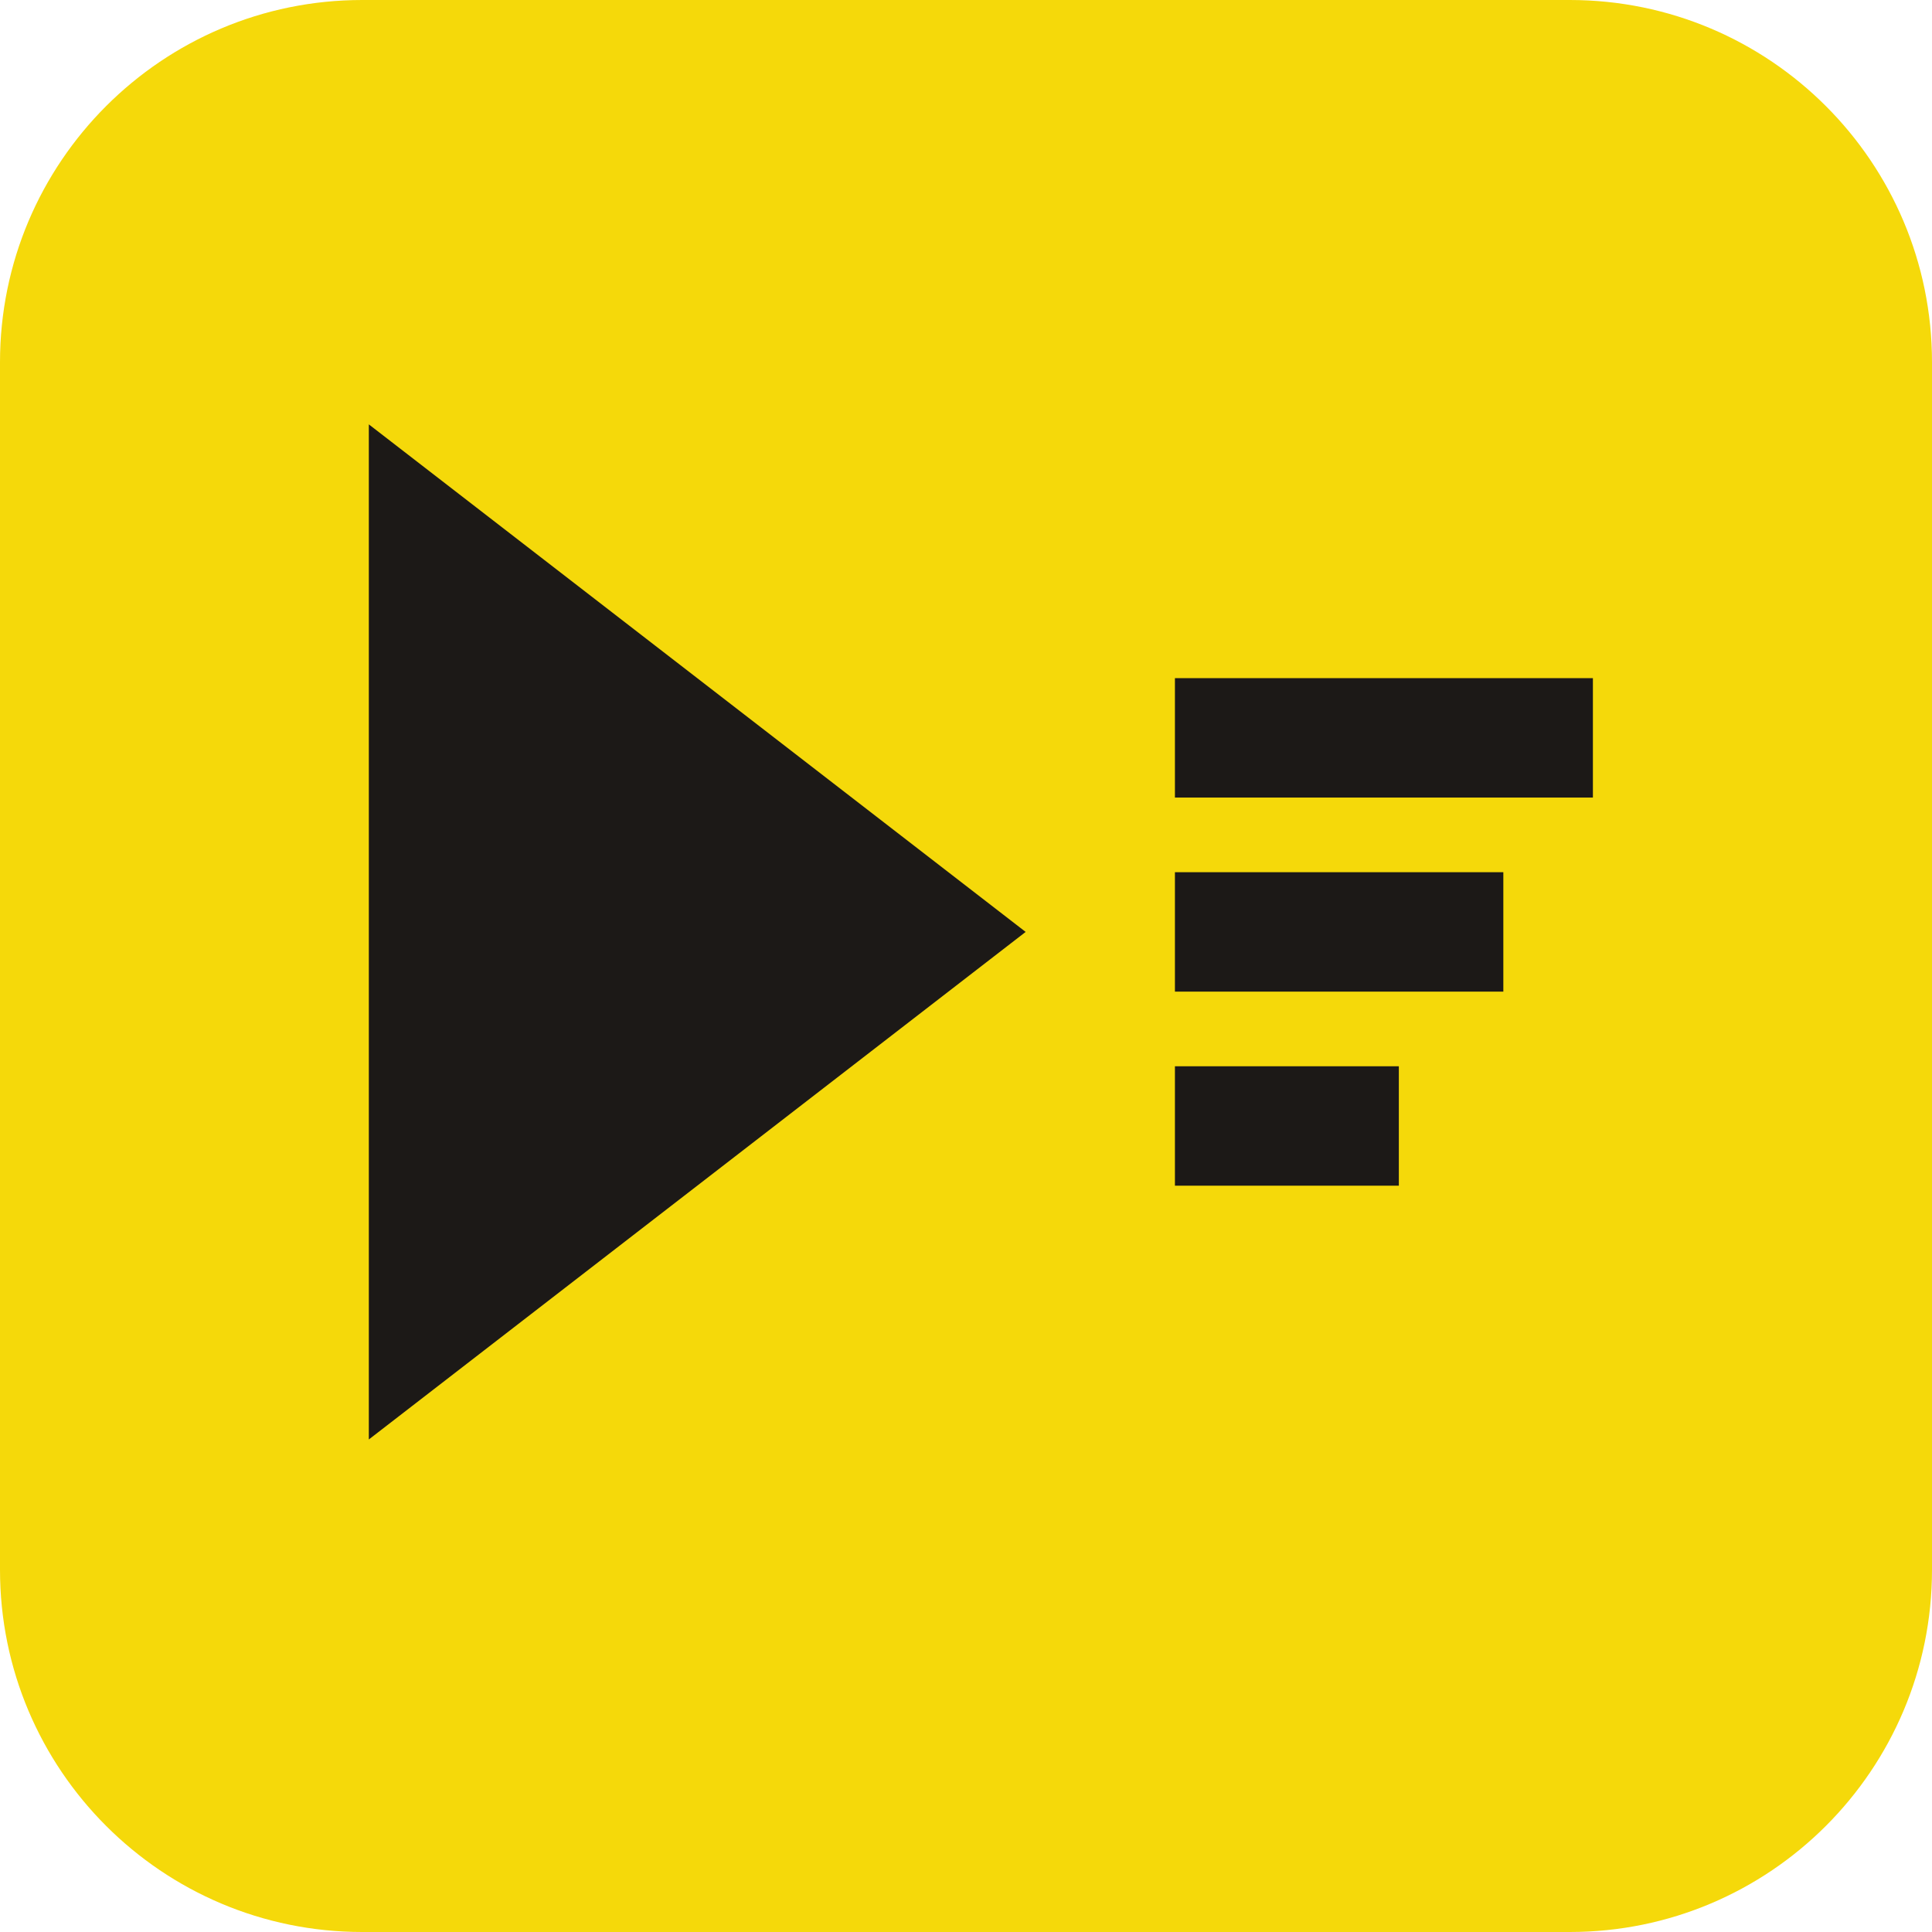
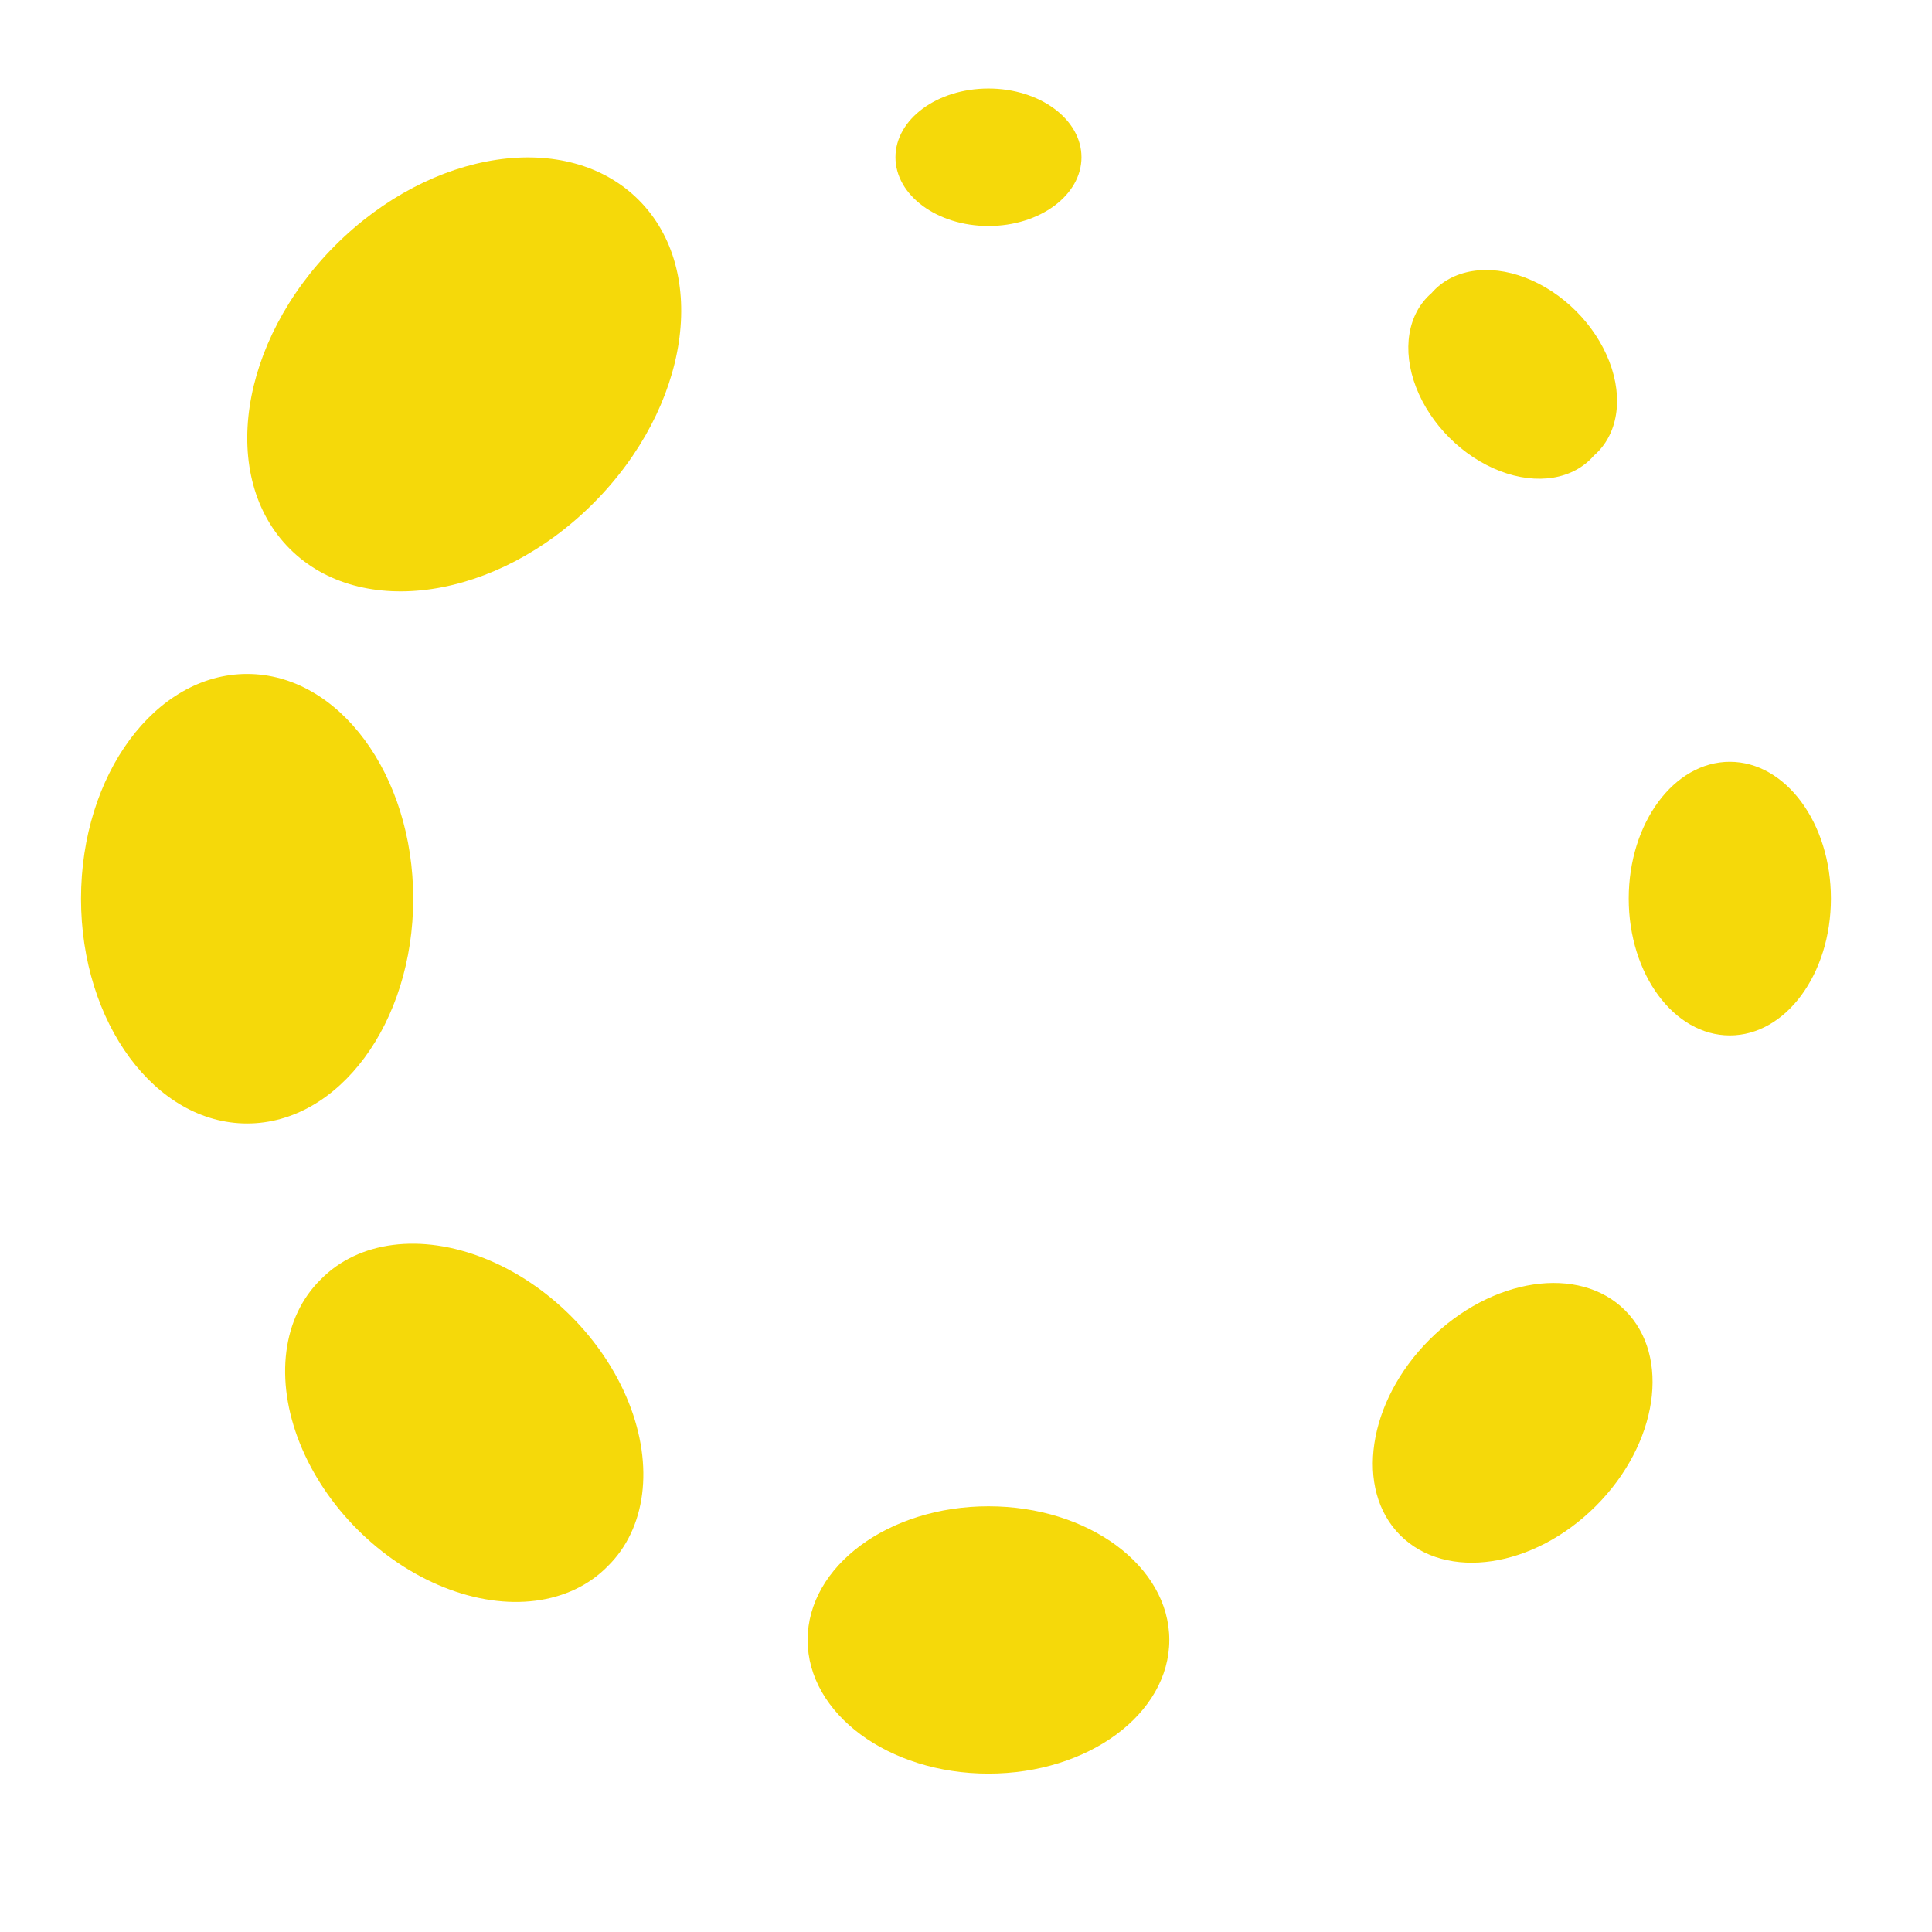
- <svg xmlns="http://www.w3.org/2000/svg" viewBox="0 0 64 64">
-   <rect width="64" height="64" rx="12" fill="#f5d90a" />
-   <g transform="translate(10.24 12.08) scale(0.4945)" fill="#1c1917">
-     <g transform="translate(-6 -12)">
-       <polygon points="10,16 10,84 54,50" />
-       <rect height="8" width="28" x="64" y="33" />
-       <rect height="8" width="22" x="64" y="46" />
-       <rect height="8" width="15" x="64" y="59" />
-     </g>
-   </g>
+ <svg xmlns="http://www.w3.org/2000/svg" viewBox="6 10 86 86">
+   <path d="M45.86 17A4.14 3.06 0 1 0 54.14 17A4.14 3.06 0 1 0 45.86 17ZM69.72 23.05A5.12 3.78 45 1 0 76.95 30.28A5.12 3.78 45 1 0 69.72 23.05ZM83 43.91A6.09 4.5 90 1 0 83 56.09A6.09 4.5 90 1 0 83 43.91ZM78.34 68.33A7.07 5.23 135 1 0 68.33 78.34A7.07 5.23 135 1 0 78.34 68.33ZM58.05 83A8.05 5.95 180 1 0 41.95 83A8.05 5.95 180 1 0 58.05 83ZM33.05 79.72A9.03 6.67 225 1 0 20.28 66.95A9.03 6.67 225 1 0 33.05 79.72ZM17 60.01A10 7.39 270 1 0 17 40A10 7.39 270 1 0 17 60.01ZM18.9 34.43A10.98 8.12 315 1 0 34.43 18.9A10.98 8.12 315 1 0 18.9 34.43Z" fill="#f5d90a" />
</svg>
